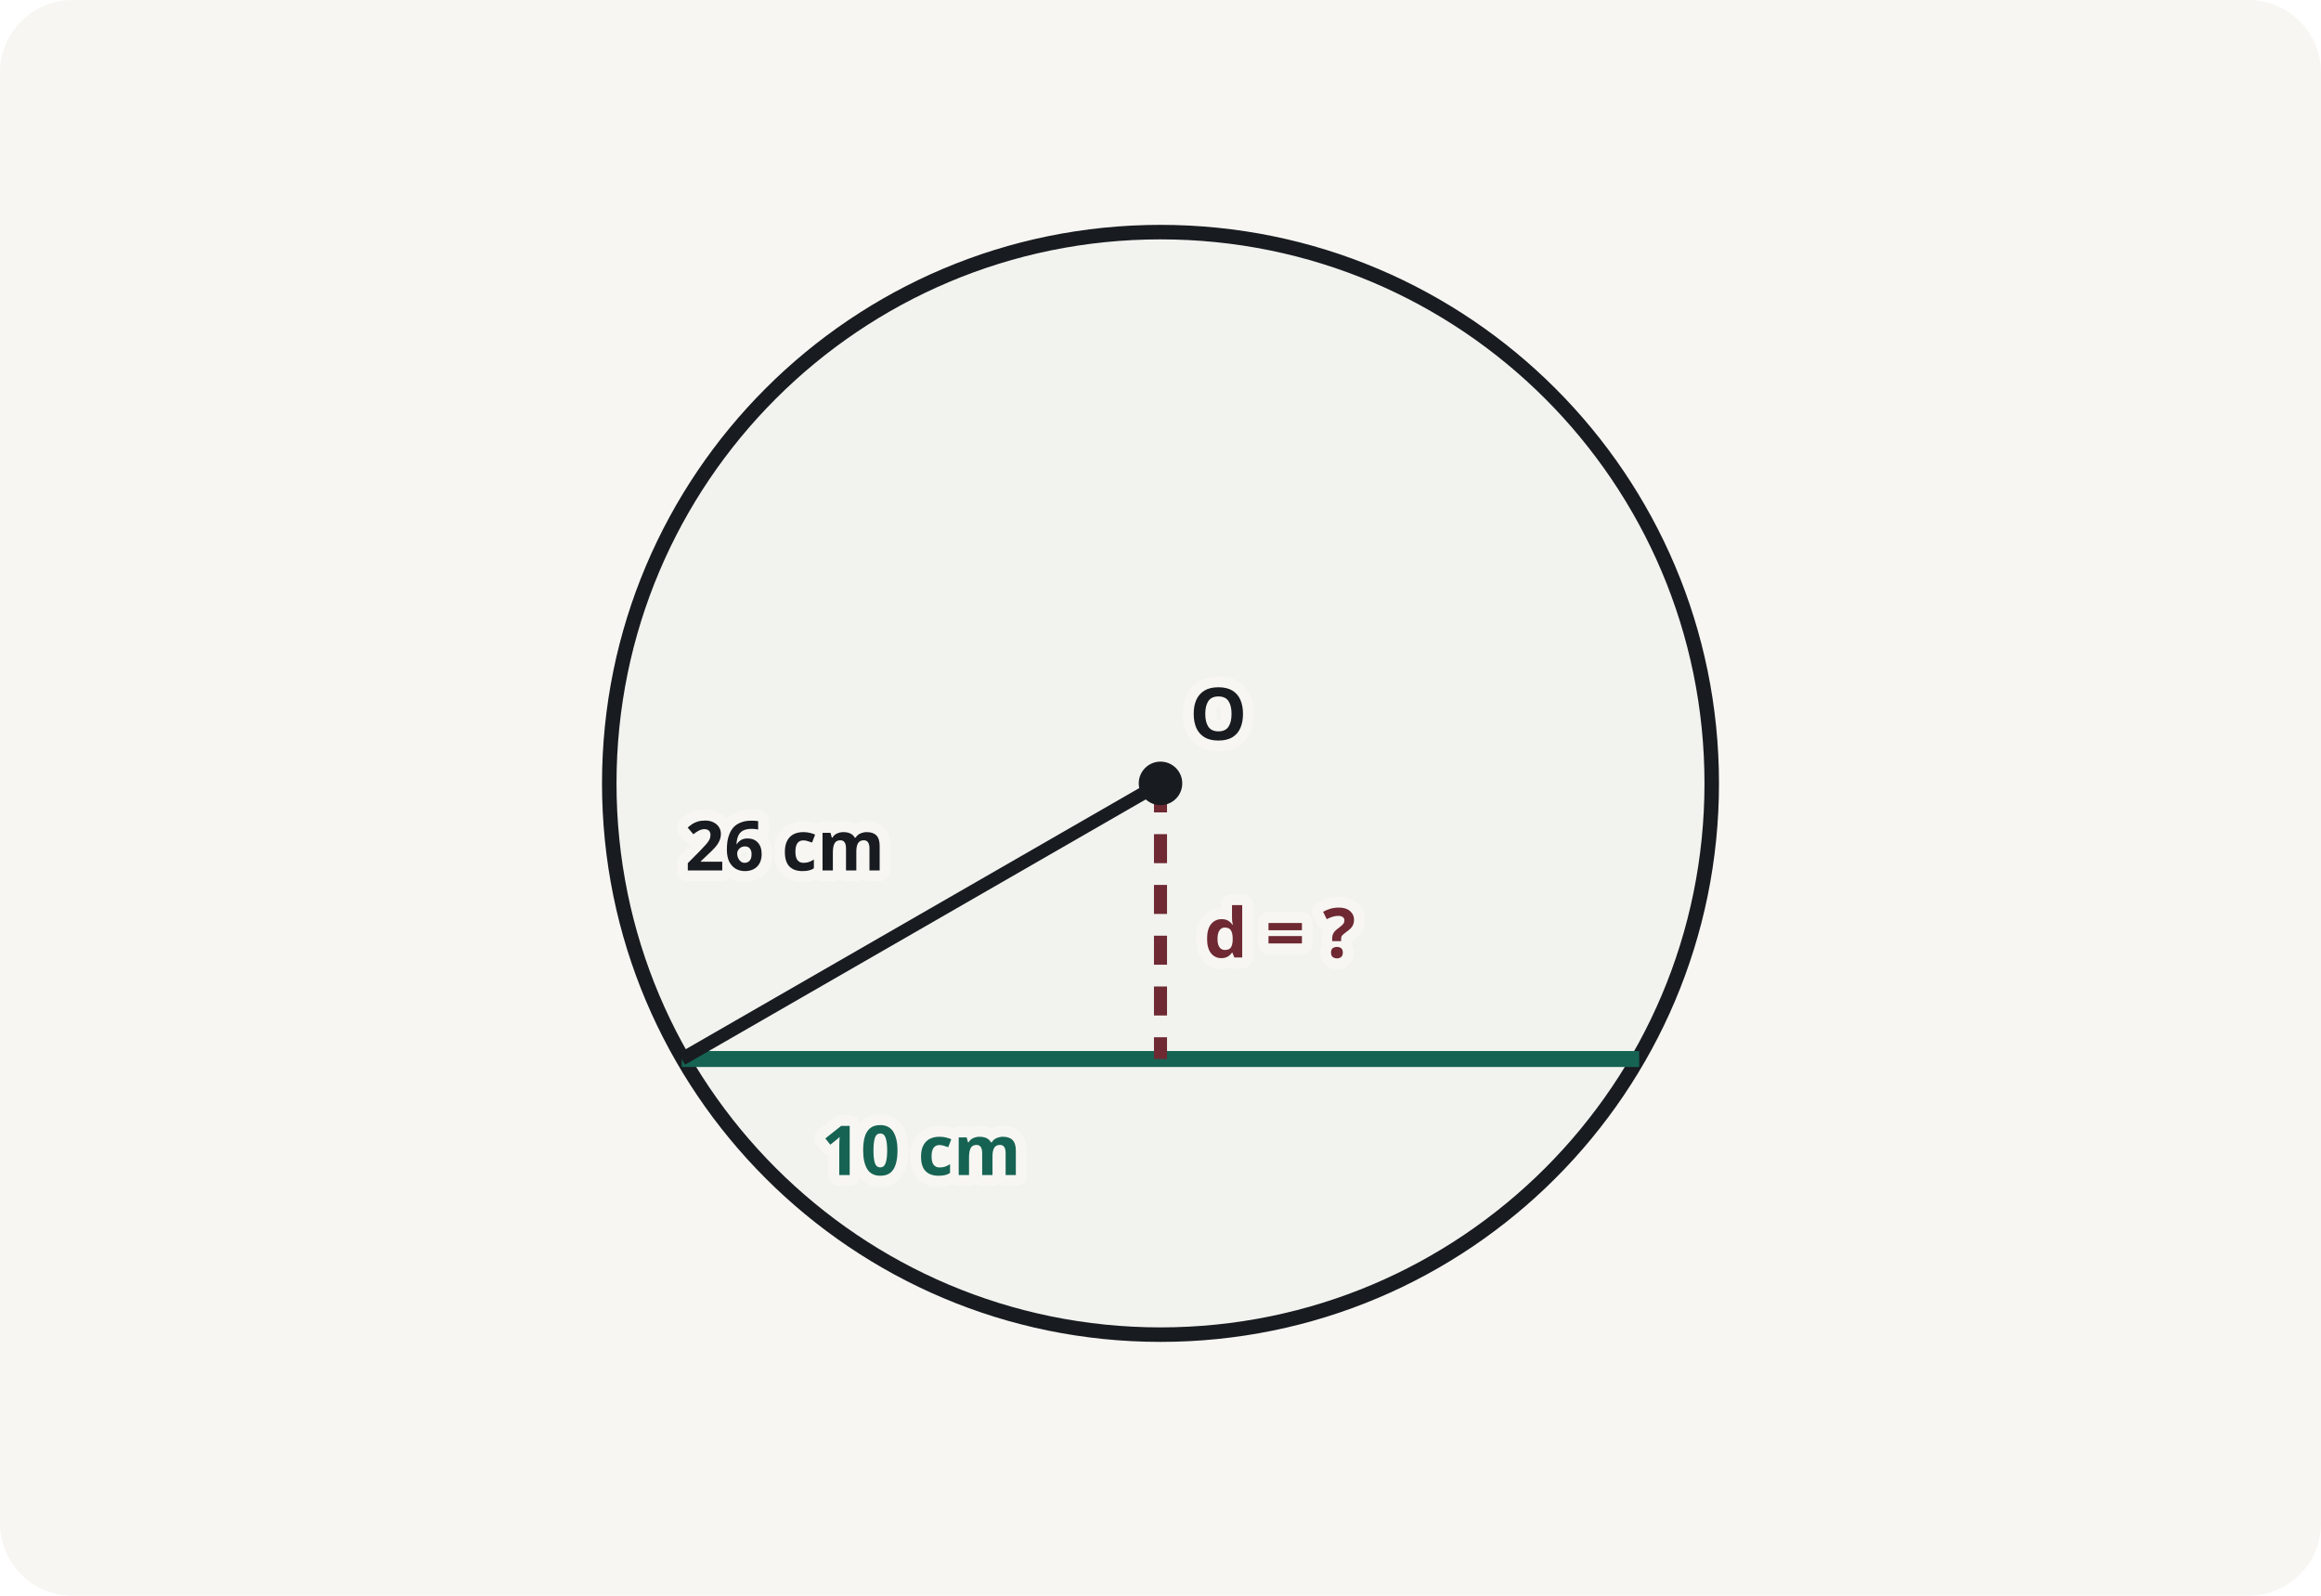
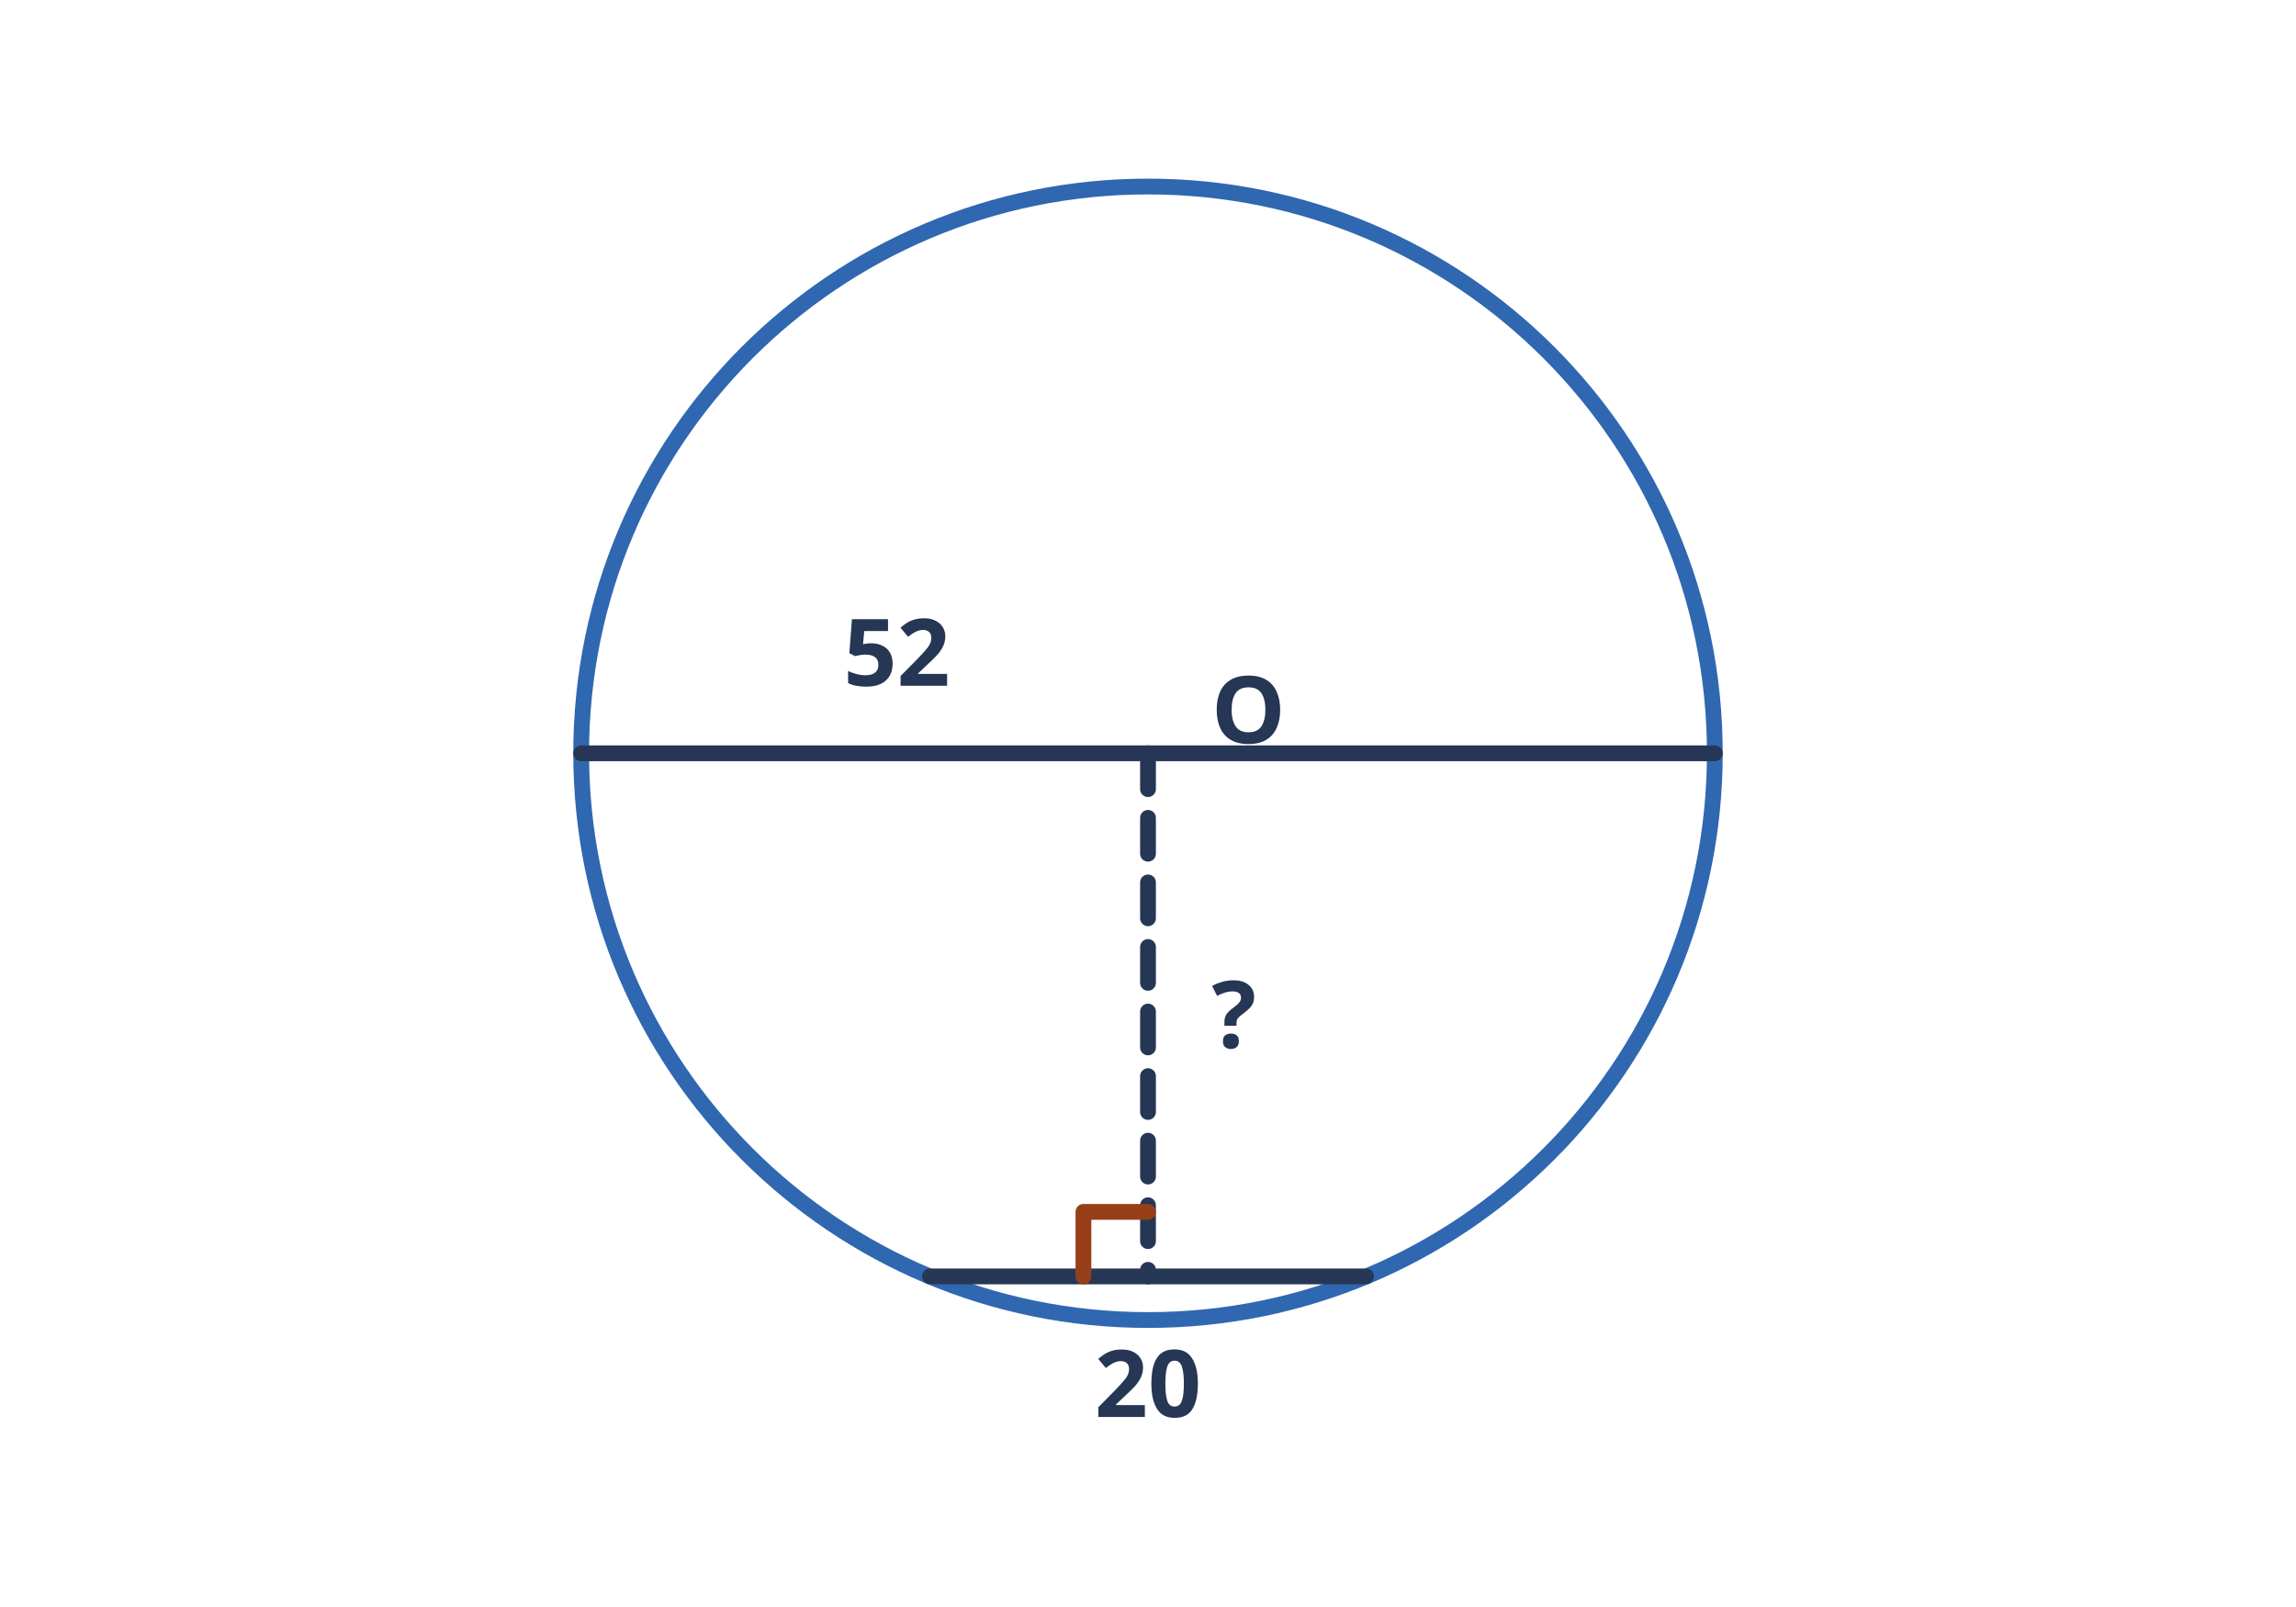
- <svg xmlns="http://www.w3.org/2000/svg" viewBox="0 0 320 220" role="img" aria-labelledby="t desc">
-   <style>text{paint-order:stroke;stroke:#F7F6F2;stroke-width:3px;stroke-linejoin:round;}</style>
-   <rect width="320" height="220" rx="10" fill="#F7F6F2" />
-   <circle cx="160" cy="108" r="76" fill="#E6EFEA" fill-opacity="0.25" stroke="#181B20" stroke-width="2" />
-   <line x1="94" y1="146" x2="226" y2="146" stroke="#166353" stroke-width="2.2" />
-   <line x1="160" y1="108" x2="160" y2="146" stroke="#6E2933" stroke-width="1.8" stroke-dasharray="4 3" />
-   <line x1="160" y1="108" x2="94" y2="146" stroke="#181B20" stroke-width="1.8" />
-   <circle cx="160" cy="108" r="3" fill="#181B20" />
-   <text x="164" y="102" font-family="system-ui,sans-serif" font-size="10" font-weight="700" fill="#181B20">O</text>
-   <text x="122" y="120" font-family="system-ui,sans-serif" font-size="9.5" font-weight="700" text-anchor="end" fill="#181B20">26 cm</text>
-   <text x="127" y="162" font-family="system-ui,sans-serif" font-size="9.5" font-weight="700" text-anchor="middle" fill="#166353">10 cm</text>
-   <text x="166" y="132" font-family="system-ui,sans-serif" font-size="9.5" font-weight="700" fill="#6E2933">d = ?</text>
+ <svg xmlns="http://www.w3.org/2000/svg" viewBox="0 0 320 224">
+   <g stroke-width="2.2" stroke-linecap="round" stroke-linejoin="round" fill="#263755" font-family="system-ui,sans-serif" font-size="13" font-weight="600" text-anchor="middle" dominant-baseline="middle">
+     <circle cx="160" cy="105" r="79" fill="none" stroke="#3067b1" />
+     <path d="M 129.615 177.923 L 190.385 177.923" fill="none" stroke="#263755" />
+     <path d="M 160.000 105.000 L 160.000 177.923" fill="none" stroke="#263755" stroke-dasharray="5 4" />
+     <path d="M 151.000 177.923 L 151.000 168.923 L 160.000 168.923" fill="none" stroke="#973f19" />
+     <text x="174.000" y="99.000">O</text>
+     <path d="M 81.000 105.000 L 239.000 105.000" fill="none" stroke="#263755" />
+     <text x="125.000" y="91.000">52</text>
+     <text x="160.000" y="192.923">20</text>
+     <text x="172.000" y="141.462">?</text>
+   </g>
</svg>
